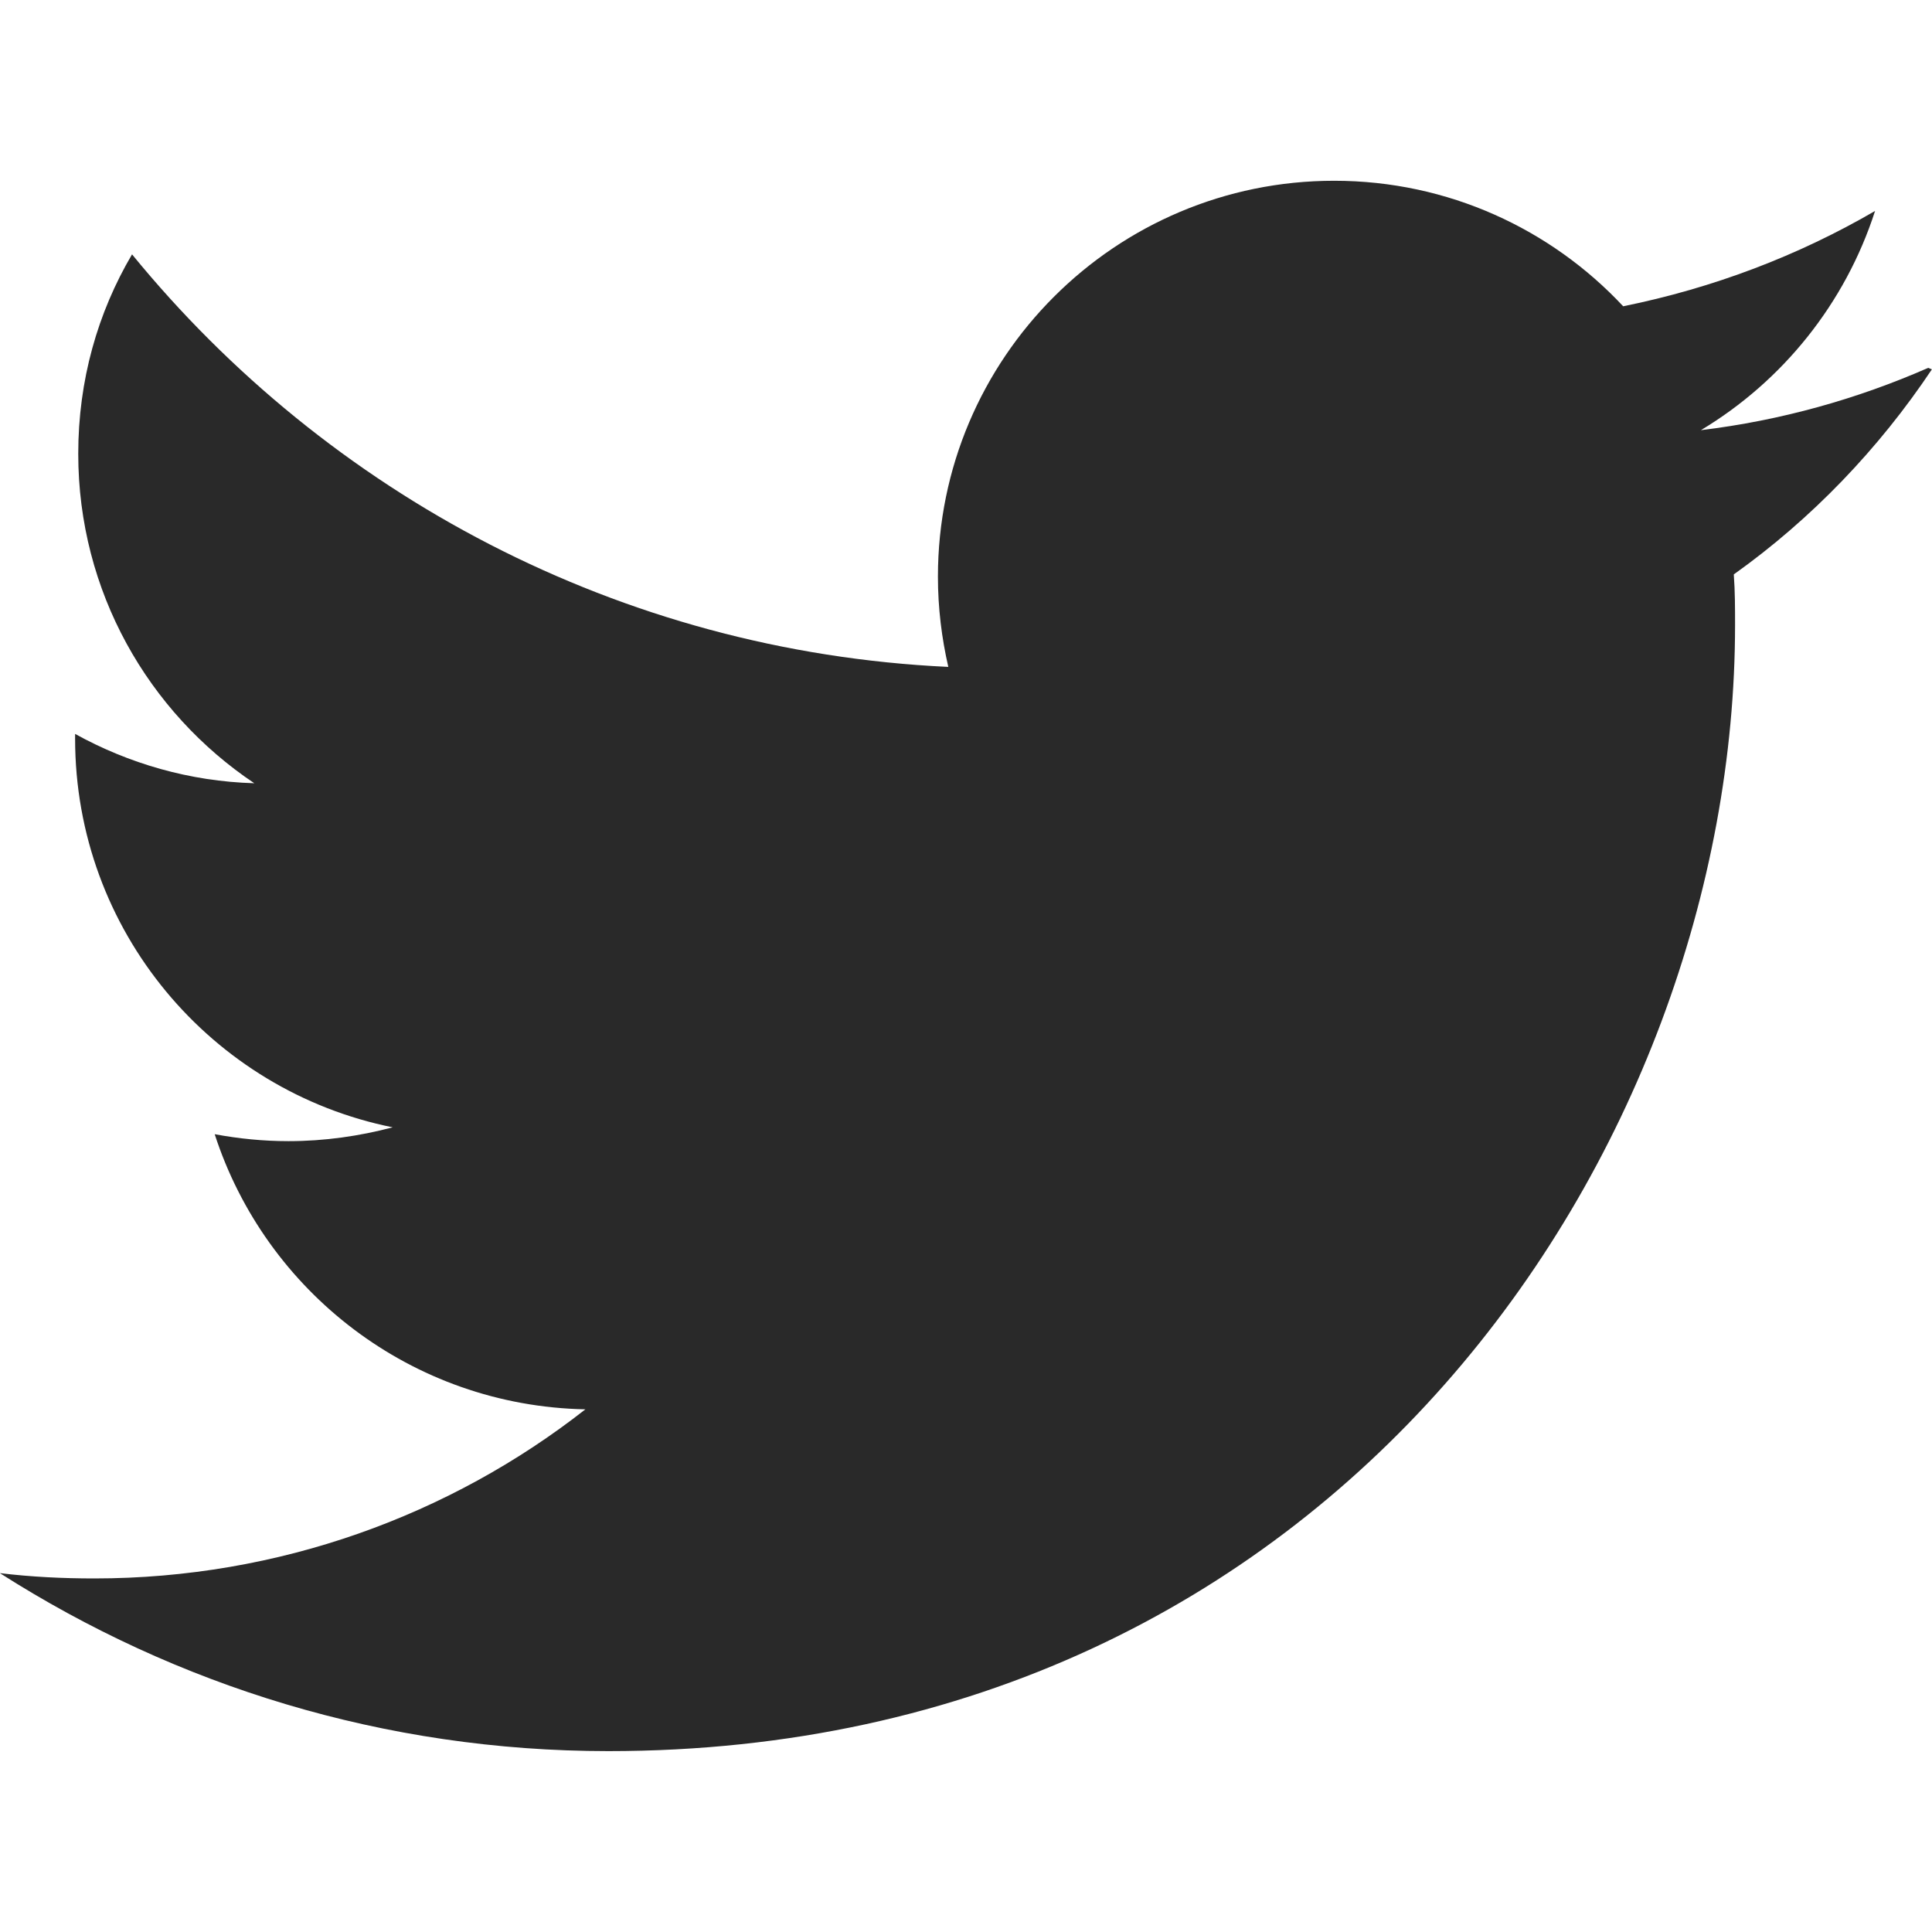
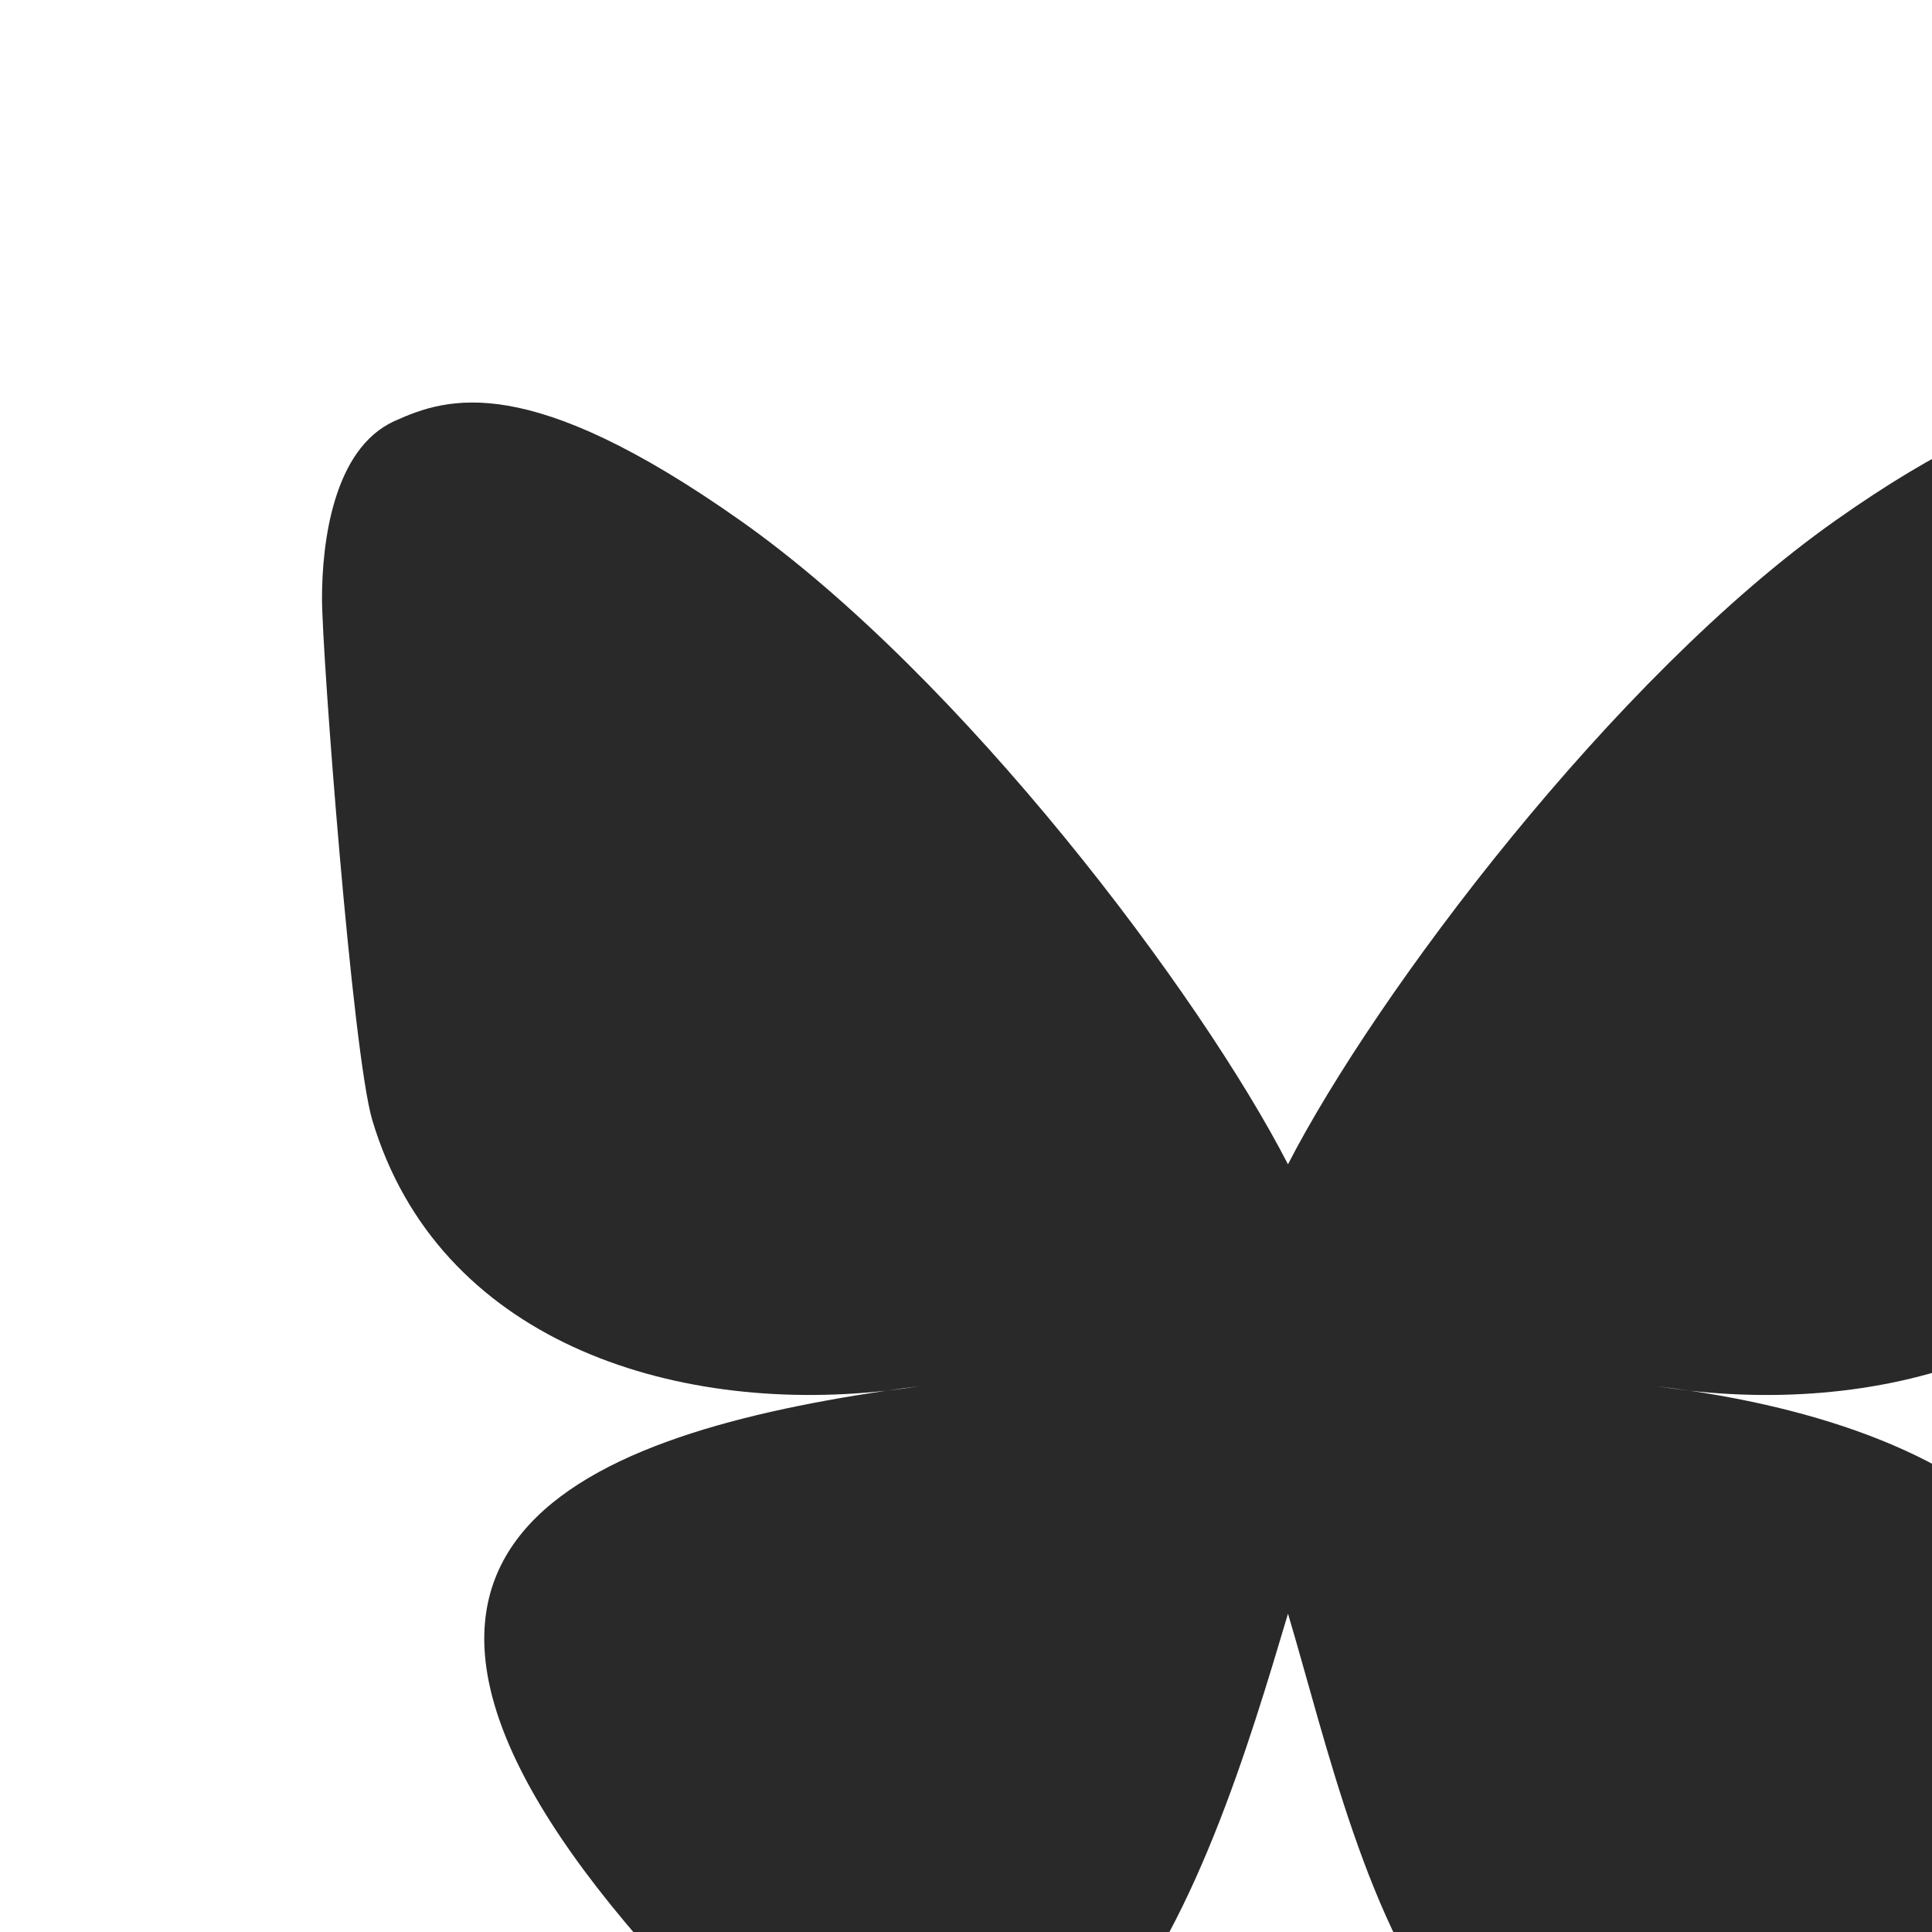
- <svg xmlns="http://www.w3.org/2000/svg" width="24px" height="24px" viewBox="0 0 32 32">
-   <path d="M31.937 6.093c-1.177 0.516-2.437 0.871-3.765 1.032 1.355-0.813 2.391-2.099 2.885-3.631-1.271 0.74-2.677 1.276-4.172 1.579-1.192-1.276-2.896-2.079-4.787-2.079-3.625 0-6.563 2.937-6.563 6.557 0 0.521 0.063 1.021 0.172 1.495-5.453-0.255-10.287-2.875-13.52-6.833-0.568 0.964-0.891 2.084-0.891 3.303 0 2.281 1.161 4.281 2.916 5.457-1.073-0.031-2.083-0.328-2.968-0.817v0.079c0 3.181 2.26 5.833 5.26 6.437-0.547 0.145-1.131 0.229-1.724 0.229-0.421 0-0.823-0.041-1.224-0.115 0.844 2.604 3.26 4.5 6.14 4.557-2.239 1.755-5.077 2.801-8.135 2.801-0.521 0-1.041-0.025-1.563-0.088 2.917 1.86 6.36 2.948 10.079 2.948 12.067 0 18.661-9.995 18.661-18.651 0-0.276 0-0.557-0.021-0.839 1.287-0.917 2.401-2.079 3.281-3.396z" fill="#292929" />
+ <svg xmlns="http://www.w3.org/2000/svg" width="24px" height="24px">
+   <g fill="#292929" clip-path="url(#a)">
+     <path d="M20.993 17.277a8.767 8.767 0 0 1-.415-.056c.14.017.279.036.415.056Z" />
+     <path d="M16 14.464c-1.087-2.113-4.046-6.052-6.798-7.994-2.636-1.861-3.641-1.539-4.3-1.24C4.139 5.573 4 6.744 4 7.433c0 .69.378 5.65.624 6.479.815 2.736 3.713 3.66 6.383 3.364.136-.02.275-.039.415-.056-.138.022-.276.04-.415.056-3.912.58-7.387 2.005-2.83 7.078 5.013 5.19 6.87-1.113 7.823-4.308.953 3.195 2.05 9.271 7.733 4.308 4.267-4.308 1.172-6.498-2.74-7.078a8.767 8.767 0 0 1-.415-.056c.14.017.279.036.415.056 2.67.297 5.568-.628 6.383-3.364.246-.828.624-5.79.624-6.478 0-.69-.139-1.861-.902-2.206-.659-.298-1.665-.62-4.3 1.24-2.752 1.943-5.711 5.882-6.798 7.995Z" />
+   </g>
+   <defs>
+     <clipPath id="a">
+       <path fill="#292929" d="M4 5h24v21.333H4z" />
+     </clipPath>
+   </defs>
</svg>
